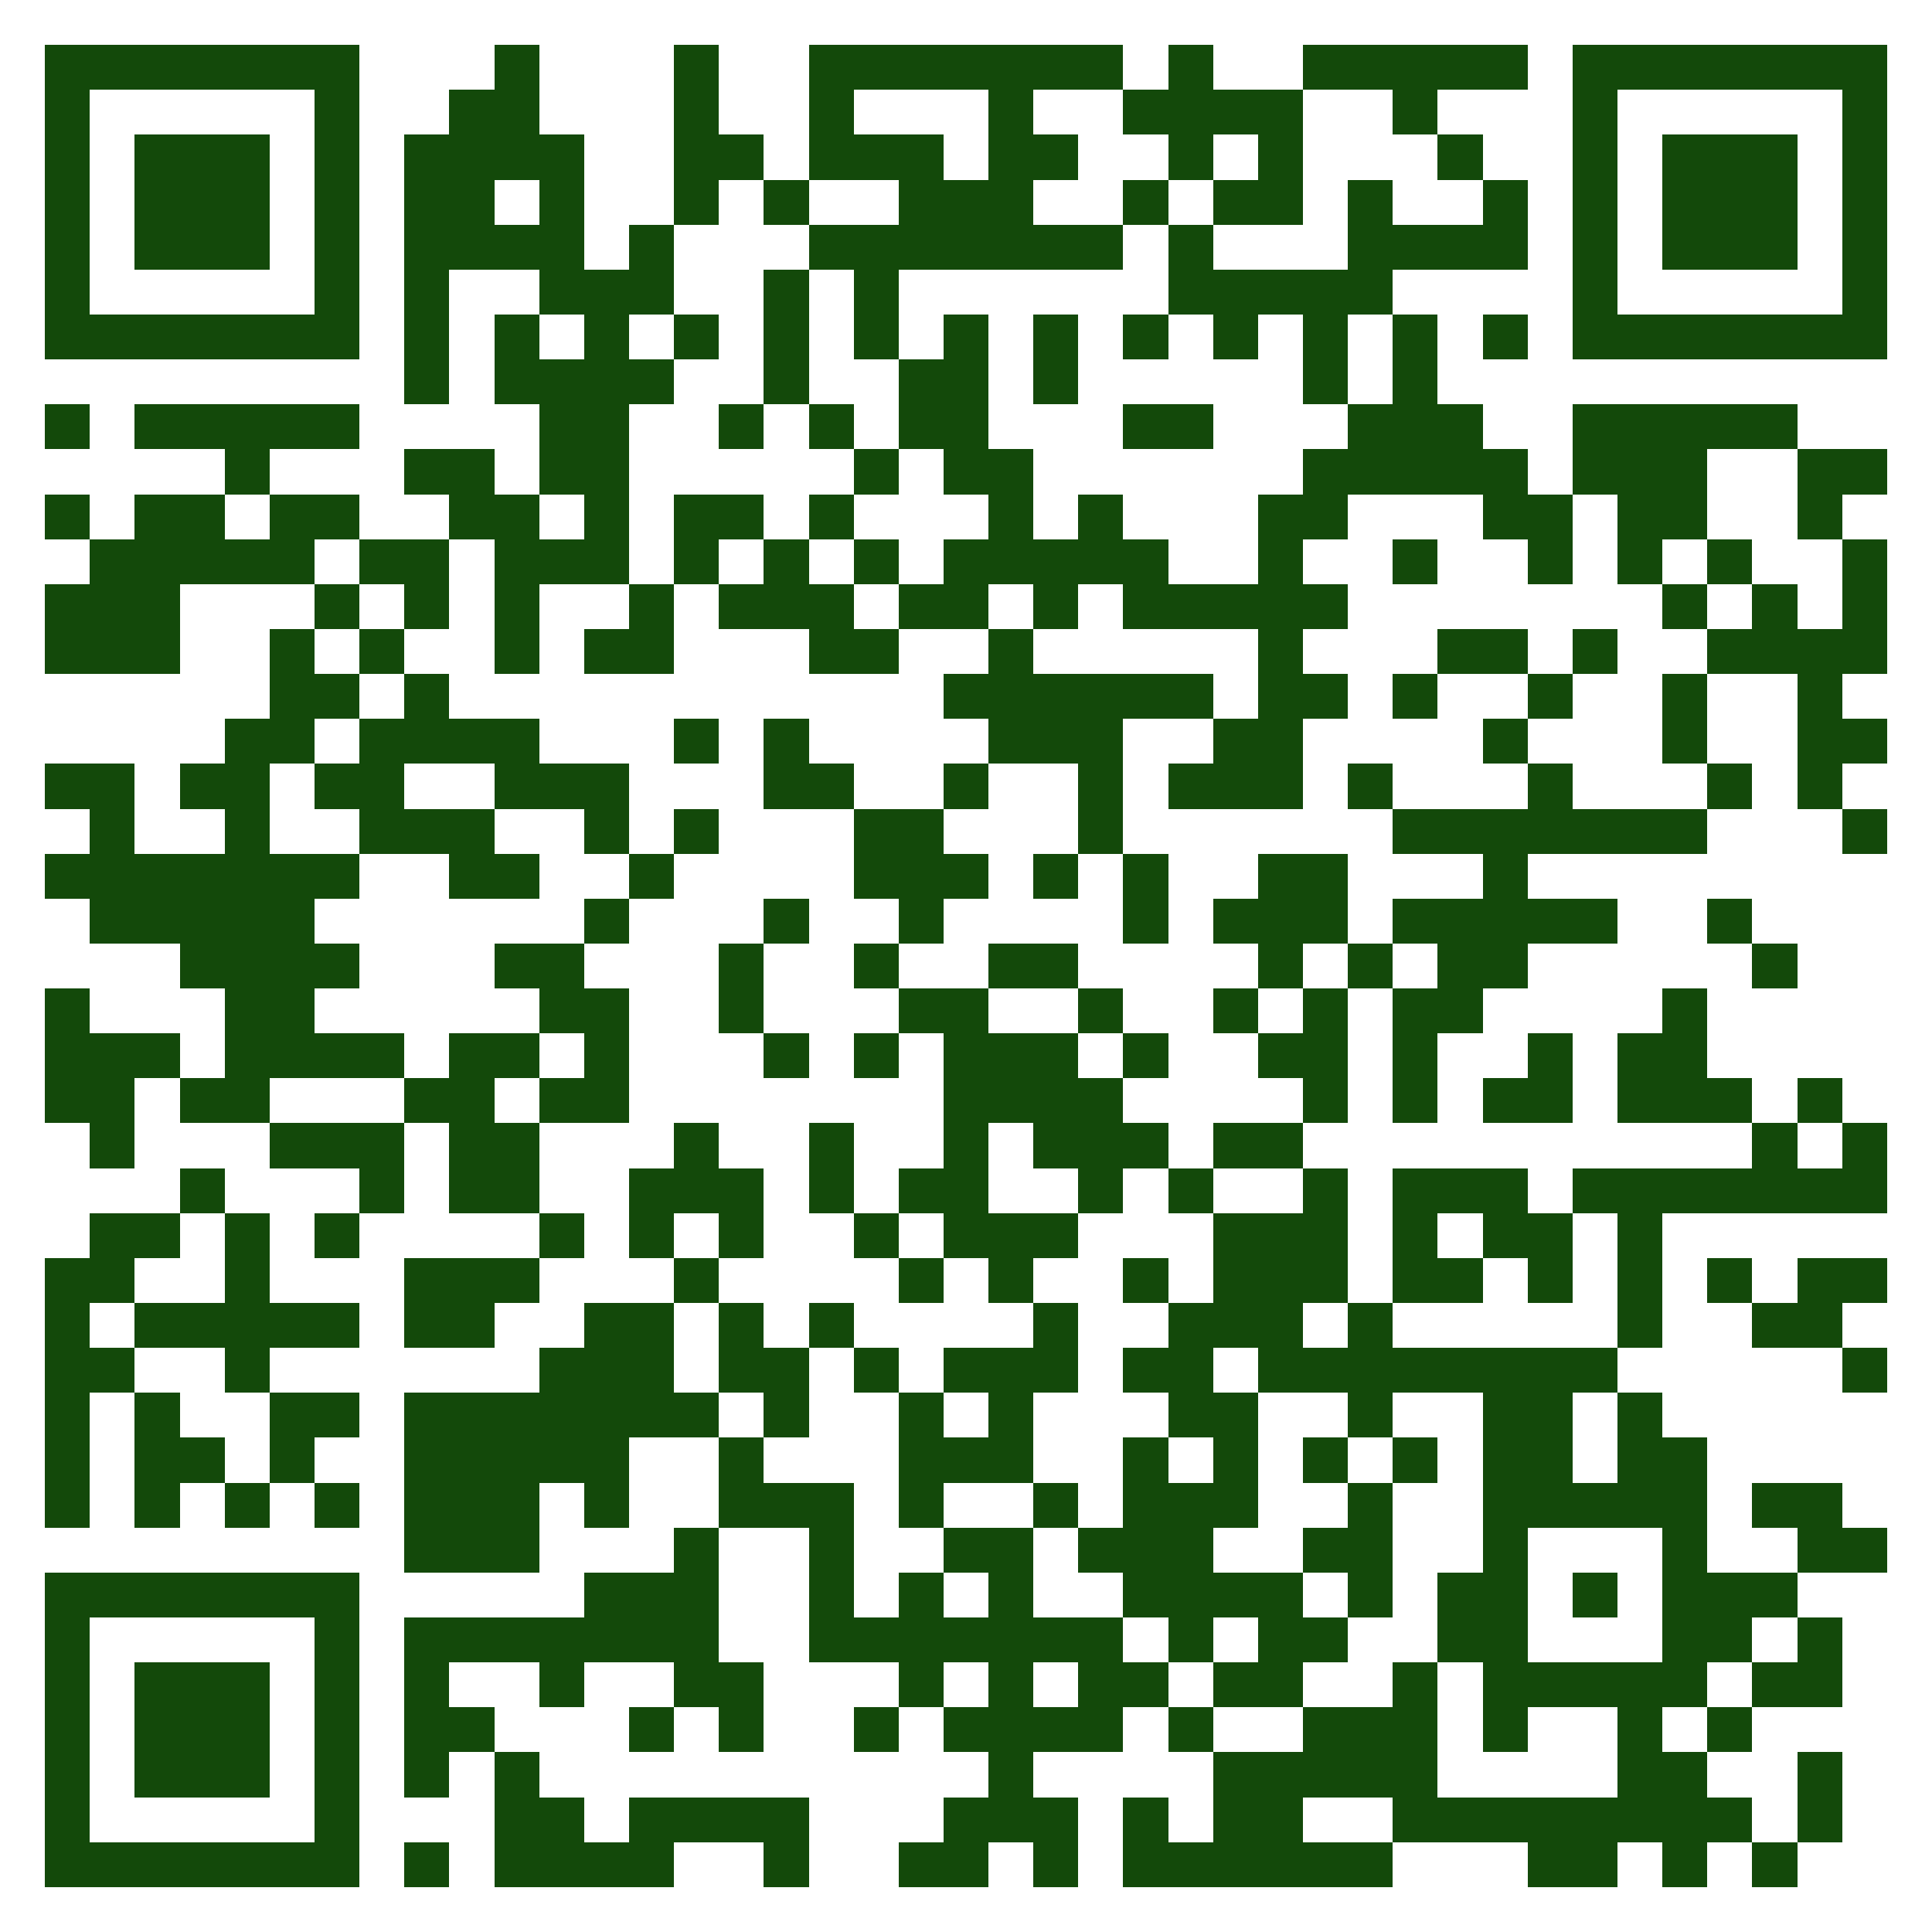
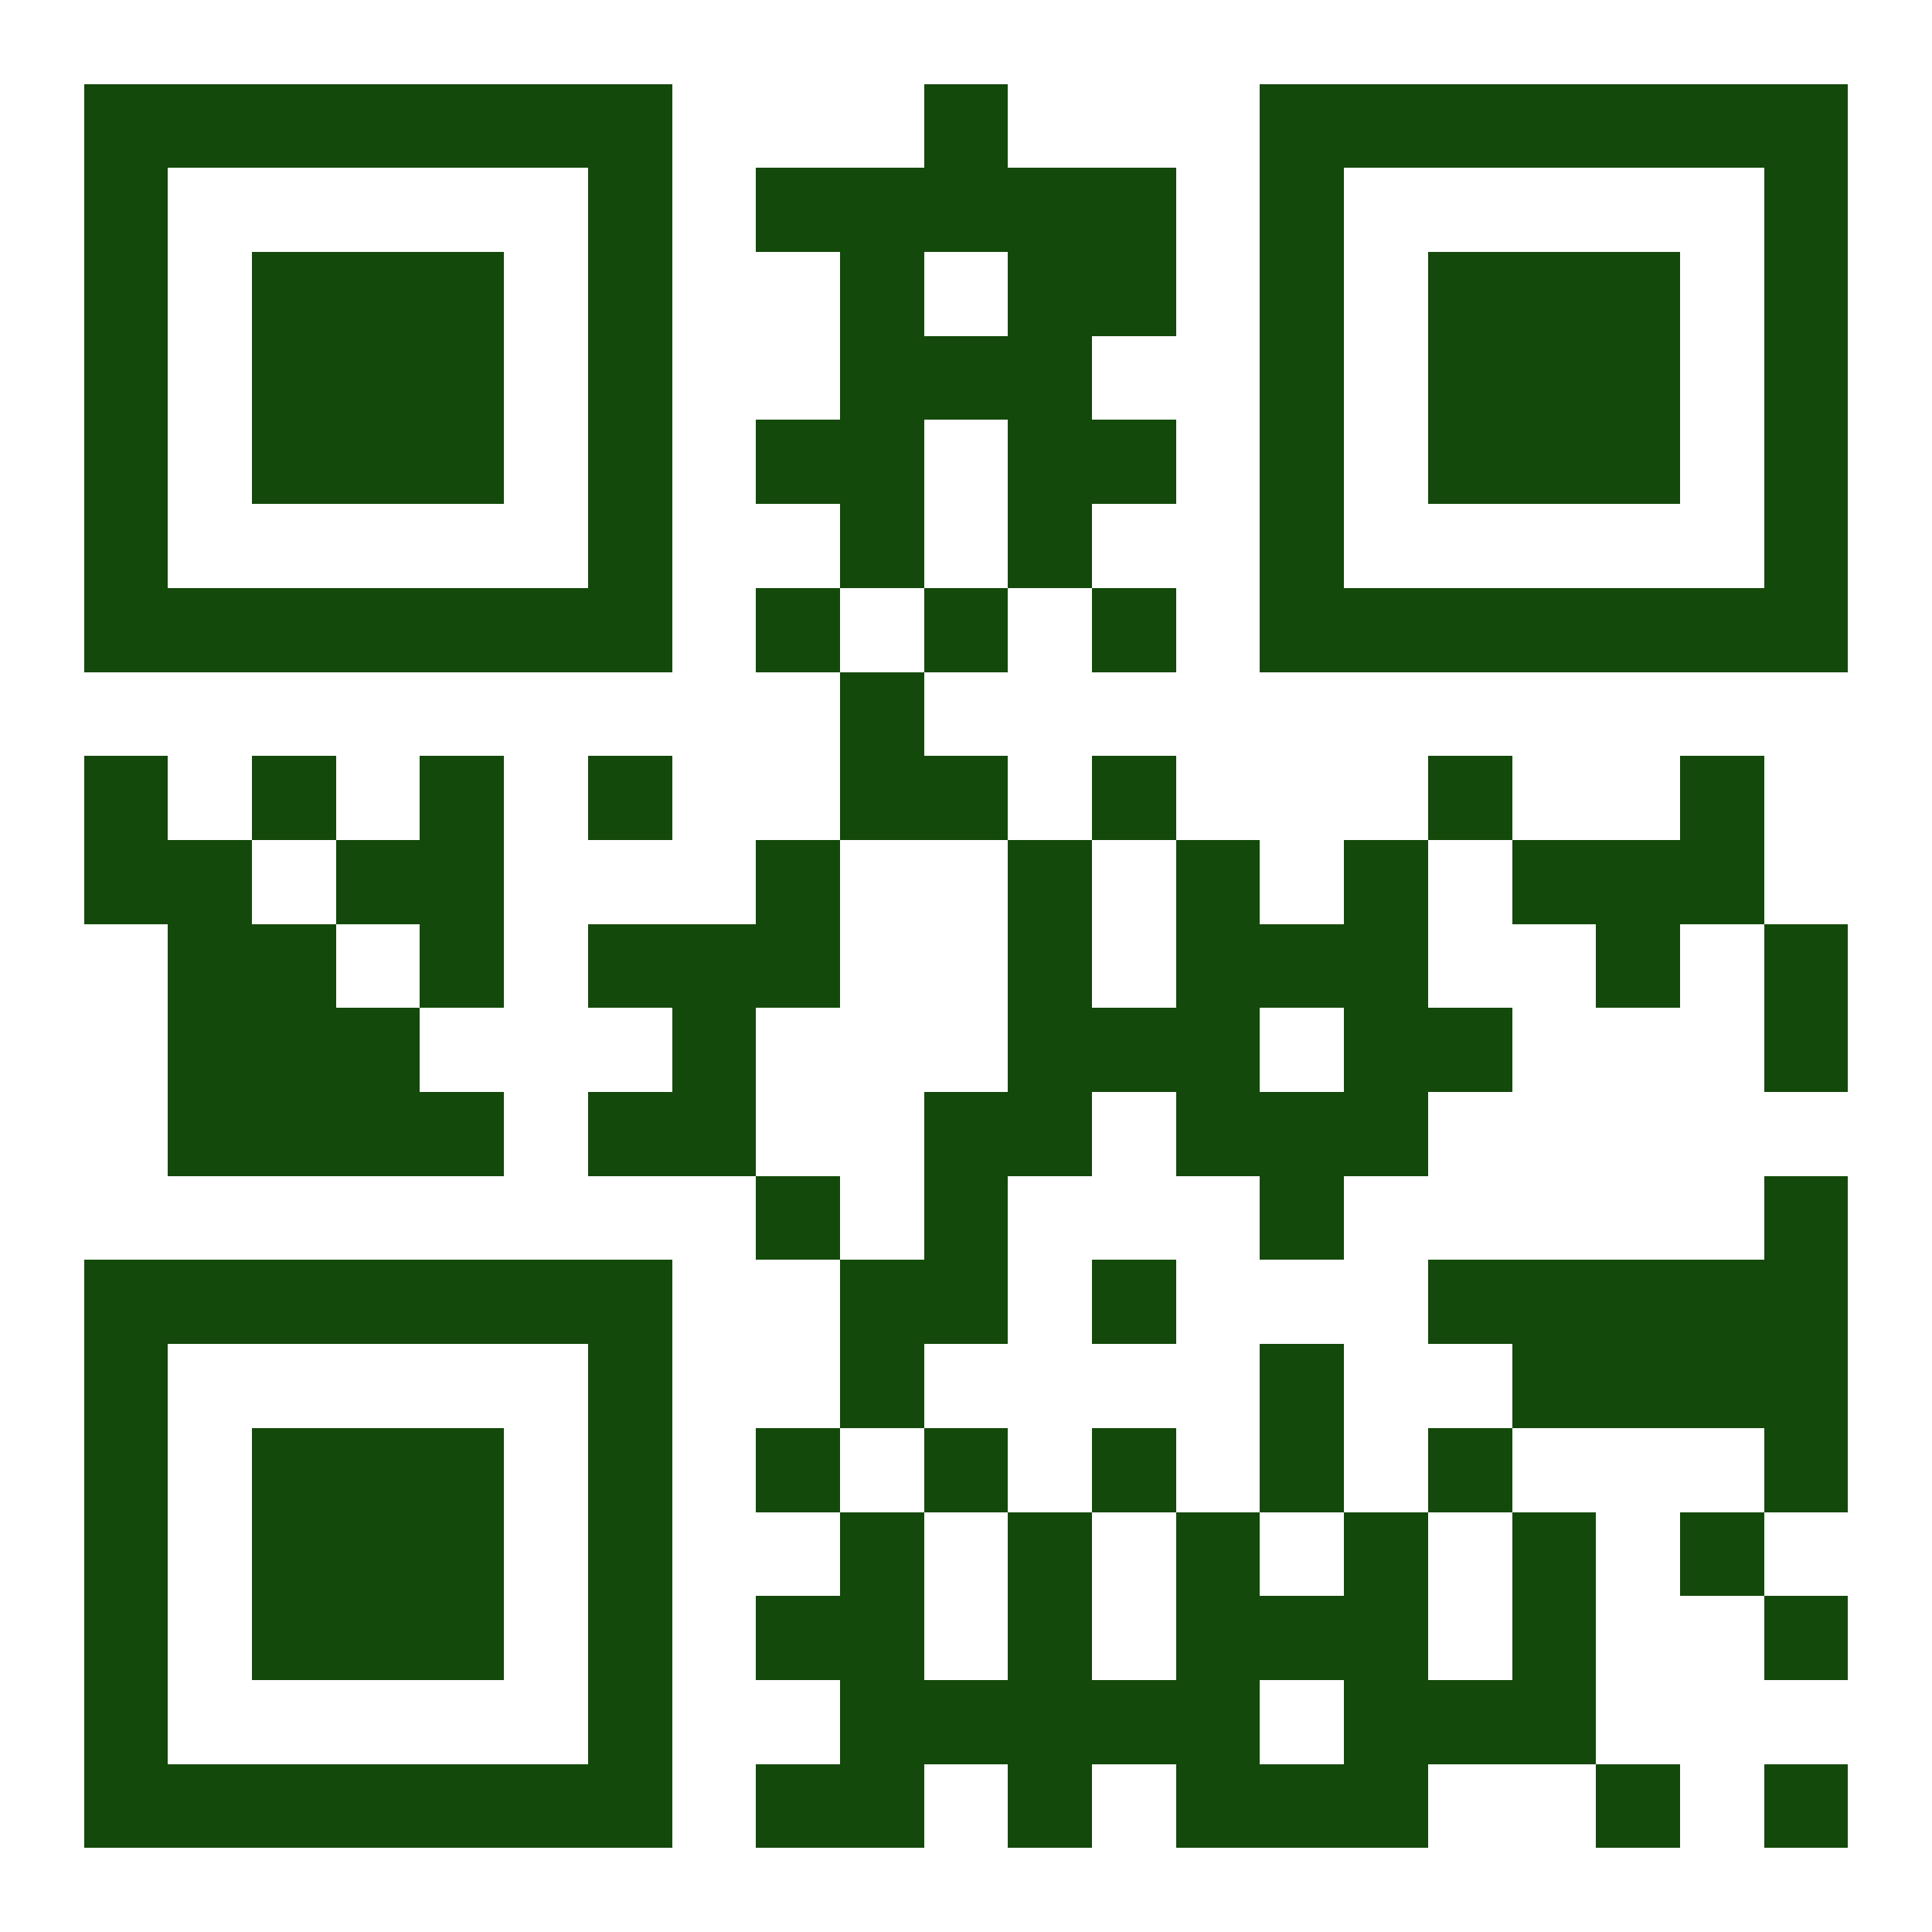
- <svg xmlns="http://www.w3.org/2000/svg" viewBox="0 0 43 43" shape-rendering="crispEdges">
-   <path fill="#ffffff" d="M0 0h43v43H0z" />
-   <path stroke="#13490a" d="M1 1.5h7m3 0h1m3 0h1m2 0h7m1 0h1m2 0h5m1 0h7M1 2.5h1m5 0h1m2 0h2m3 0h1m2 0h1m3 0h1m2 0h4m2 0h1m3 0h1m5 0h1M1 3.5h1m1 0h3m1 0h1m1 0h4m2 0h2m1 0h3m1 0h2m2 0h1m1 0h1m3 0h1m2 0h1m1 0h3m1 0h1M1 4.5h1m1 0h3m1 0h1m1 0h2m1 0h1m2 0h1m1 0h1m2 0h3m2 0h1m1 0h2m1 0h1m2 0h1m1 0h1m1 0h3m1 0h1M1 5.5h1m1 0h3m1 0h1m1 0h4m1 0h1m3 0h7m1 0h1m3 0h4m1 0h1m1 0h3m1 0h1M1 6.5h1m5 0h1m1 0h1m2 0h3m2 0h1m1 0h1m6 0h5m4 0h1m5 0h1M1 7.5h7m1 0h1m1 0h1m1 0h1m1 0h1m1 0h1m1 0h1m1 0h1m1 0h1m1 0h1m1 0h1m1 0h1m1 0h1m1 0h1m1 0h7M9 8.5h1m1 0h4m2 0h1m2 0h2m1 0h1m5 0h1m1 0h1M1 9.5h1m1 0h5m4 0h2m2 0h1m1 0h1m1 0h2m3 0h2m3 0h3m2 0h5M5 10.5h1m3 0h2m1 0h2m5 0h1m1 0h2m6 0h5m1 0h3m2 0h2M1 11.5h1m1 0h2m1 0h2m2 0h2m1 0h1m1 0h2m1 0h1m3 0h1m1 0h1m3 0h2m3 0h2m1 0h2m2 0h1M2 12.5h5m1 0h2m1 0h3m1 0h1m1 0h1m1 0h1m1 0h5m2 0h1m2 0h1m2 0h1m1 0h1m1 0h1m2 0h1M1 13.5h3m3 0h1m1 0h1m1 0h1m2 0h1m1 0h3m1 0h2m1 0h1m1 0h5m7 0h1m1 0h1m1 0h1M1 14.5h3m2 0h1m1 0h1m2 0h1m1 0h2m3 0h2m2 0h1m5 0h1m3 0h2m1 0h1m2 0h4M6 15.5h2m1 0h1m11 0h6m1 0h2m1 0h1m2 0h1m2 0h1m2 0h1M5 16.5h2m1 0h4m3 0h1m1 0h1m4 0h3m2 0h2m4 0h1m3 0h1m2 0h2M1 17.5h2m1 0h2m1 0h2m2 0h3m3 0h2m2 0h1m2 0h1m1 0h3m1 0h1m3 0h1m3 0h1m1 0h1M2 18.5h1m2 0h1m2 0h3m2 0h1m1 0h1m3 0h2m3 0h1m6 0h7m3 0h1M1 19.5h7m2 0h2m2 0h1m4 0h3m1 0h1m1 0h1m2 0h2m3 0h1M2 20.5h5m6 0h1m3 0h1m2 0h1m4 0h1m1 0h3m1 0h5m2 0h1M4 21.5h4m3 0h2m3 0h1m2 0h1m2 0h2m4 0h1m1 0h1m1 0h2m5 0h1M1 22.5h1m3 0h2m5 0h2m2 0h1m3 0h2m2 0h1m2 0h1m1 0h1m1 0h2m4 0h1M1 23.5h3m1 0h4m1 0h2m1 0h1m3 0h1m1 0h1m1 0h3m1 0h1m2 0h2m1 0h1m2 0h1m1 0h2M1 24.5h2m1 0h2m3 0h2m1 0h2m7 0h4m4 0h1m1 0h1m1 0h2m1 0h3m1 0h1M2 25.5h1m3 0h3m1 0h2m3 0h1m2 0h1m2 0h1m1 0h3m1 0h2m10 0h1m1 0h1M4 26.5h1m3 0h1m1 0h2m2 0h3m1 0h1m1 0h2m2 0h1m1 0h1m2 0h1m1 0h3m1 0h7M2 27.5h2m1 0h1m1 0h1m4 0h1m1 0h1m1 0h1m2 0h1m1 0h3m3 0h3m1 0h1m1 0h2m1 0h1M1 28.5h2m2 0h1m3 0h3m3 0h1m4 0h1m1 0h1m2 0h1m1 0h3m1 0h2m1 0h1m1 0h1m1 0h1m1 0h2M1 29.5h1m1 0h5m1 0h2m2 0h2m1 0h1m1 0h1m4 0h1m2 0h3m1 0h1m5 0h1m2 0h2M1 30.5h2m2 0h1m6 0h3m1 0h2m1 0h1m1 0h3m1 0h2m1 0h8m5 0h1M1 31.5h1m1 0h1m2 0h2m1 0h7m1 0h1m2 0h1m1 0h1m3 0h2m2 0h1m2 0h2m1 0h1M1 32.5h1m1 0h2m1 0h1m2 0h5m2 0h1m3 0h3m2 0h1m1 0h1m1 0h1m1 0h1m1 0h2m1 0h2M1 33.5h1m1 0h1m1 0h1m1 0h1m1 0h3m1 0h1m2 0h3m1 0h1m2 0h1m1 0h3m2 0h1m2 0h5m1 0h2M9 34.5h3m3 0h1m2 0h1m2 0h2m1 0h3m2 0h2m2 0h1m3 0h1m2 0h2M1 35.5h7m5 0h3m2 0h1m1 0h1m1 0h1m2 0h4m1 0h1m1 0h2m1 0h1m1 0h3M1 36.5h1m5 0h1m1 0h7m2 0h7m1 0h1m1 0h2m2 0h2m3 0h2m1 0h1M1 37.5h1m1 0h3m1 0h1m1 0h1m2 0h1m2 0h2m3 0h1m1 0h1m1 0h2m1 0h2m2 0h1m1 0h5m1 0h2M1 38.5h1m1 0h3m1 0h1m1 0h2m3 0h1m1 0h1m2 0h1m1 0h4m1 0h1m2 0h3m1 0h1m2 0h1m1 0h1M1 39.5h1m1 0h3m1 0h1m1 0h1m1 0h1m10 0h1m4 0h5m4 0h2m2 0h1M1 40.5h1m5 0h1m3 0h2m1 0h4m3 0h3m1 0h1m1 0h2m2 0h8m1 0h1M1 41.5h7m1 0h1m1 0h4m2 0h1m2 0h2m1 0h1m1 0h6m3 0h2m1 0h1m1 0h1" />
+ <svg xmlns="http://www.w3.org/2000/svg" viewBox="0 0 23 23" shape-rendering="crispEdges">
+   <path fill="#ffffff" d="M0 0h23v23H0z" />
+   <path stroke="#13490a" d="M1 1.5h7m3 0h1m3 0h7M1 2.5h1m5 0h1m1 0h5m1 0h1m5 0h1M1 3.5h1m1 0h3m1 0h1m2 0h1m1 0h2m1 0h1m1 0h3m1 0h1M1 4.5h1m1 0h3m1 0h1m2 0h3m2 0h1m1 0h3m1 0h1M1 5.5h1m1 0h3m1 0h1m1 0h2m1 0h2m1 0h1m1 0h3m1 0h1M1 6.5h1m5 0h1m2 0h1m1 0h1m2 0h1m5 0h1M1 7.5h7m1 0h1m1 0h1m1 0h1m1 0h7M10 8.5h1M1 9.5h1m1 0h1m1 0h1m1 0h1m2 0h2m1 0h1m3 0h1m2 0h1M1 10.5h2m1 0h2m3 0h1m2 0h1m1 0h1m1 0h1m1 0h3M2 11.5h2m1 0h1m1 0h3m2 0h1m1 0h3m2 0h1m1 0h1M2 12.5h3m3 0h1m3 0h3m1 0h2m3 0h1M2 13.5h4m1 0h2m2 0h2m1 0h3M9 14.5h1m1 0h1m3 0h1m5 0h1M1 15.5h7m2 0h2m1 0h1m3 0h5M1 16.5h1m5 0h1m2 0h1m4 0h1m2 0h4M1 17.5h1m1 0h3m1 0h1m1 0h1m1 0h1m1 0h1m1 0h1m1 0h1m3 0h1M1 18.5h1m1 0h3m1 0h1m2 0h1m1 0h1m1 0h1m1 0h1m1 0h1m1 0h1M1 19.5h1m1 0h3m1 0h1m1 0h2m1 0h1m1 0h3m1 0h1m2 0h1M1 20.5h1m5 0h1m2 0h5m1 0h3M1 21.5h7m1 0h2m1 0h1m1 0h3m2 0h1m1 0h1" />
</svg>
